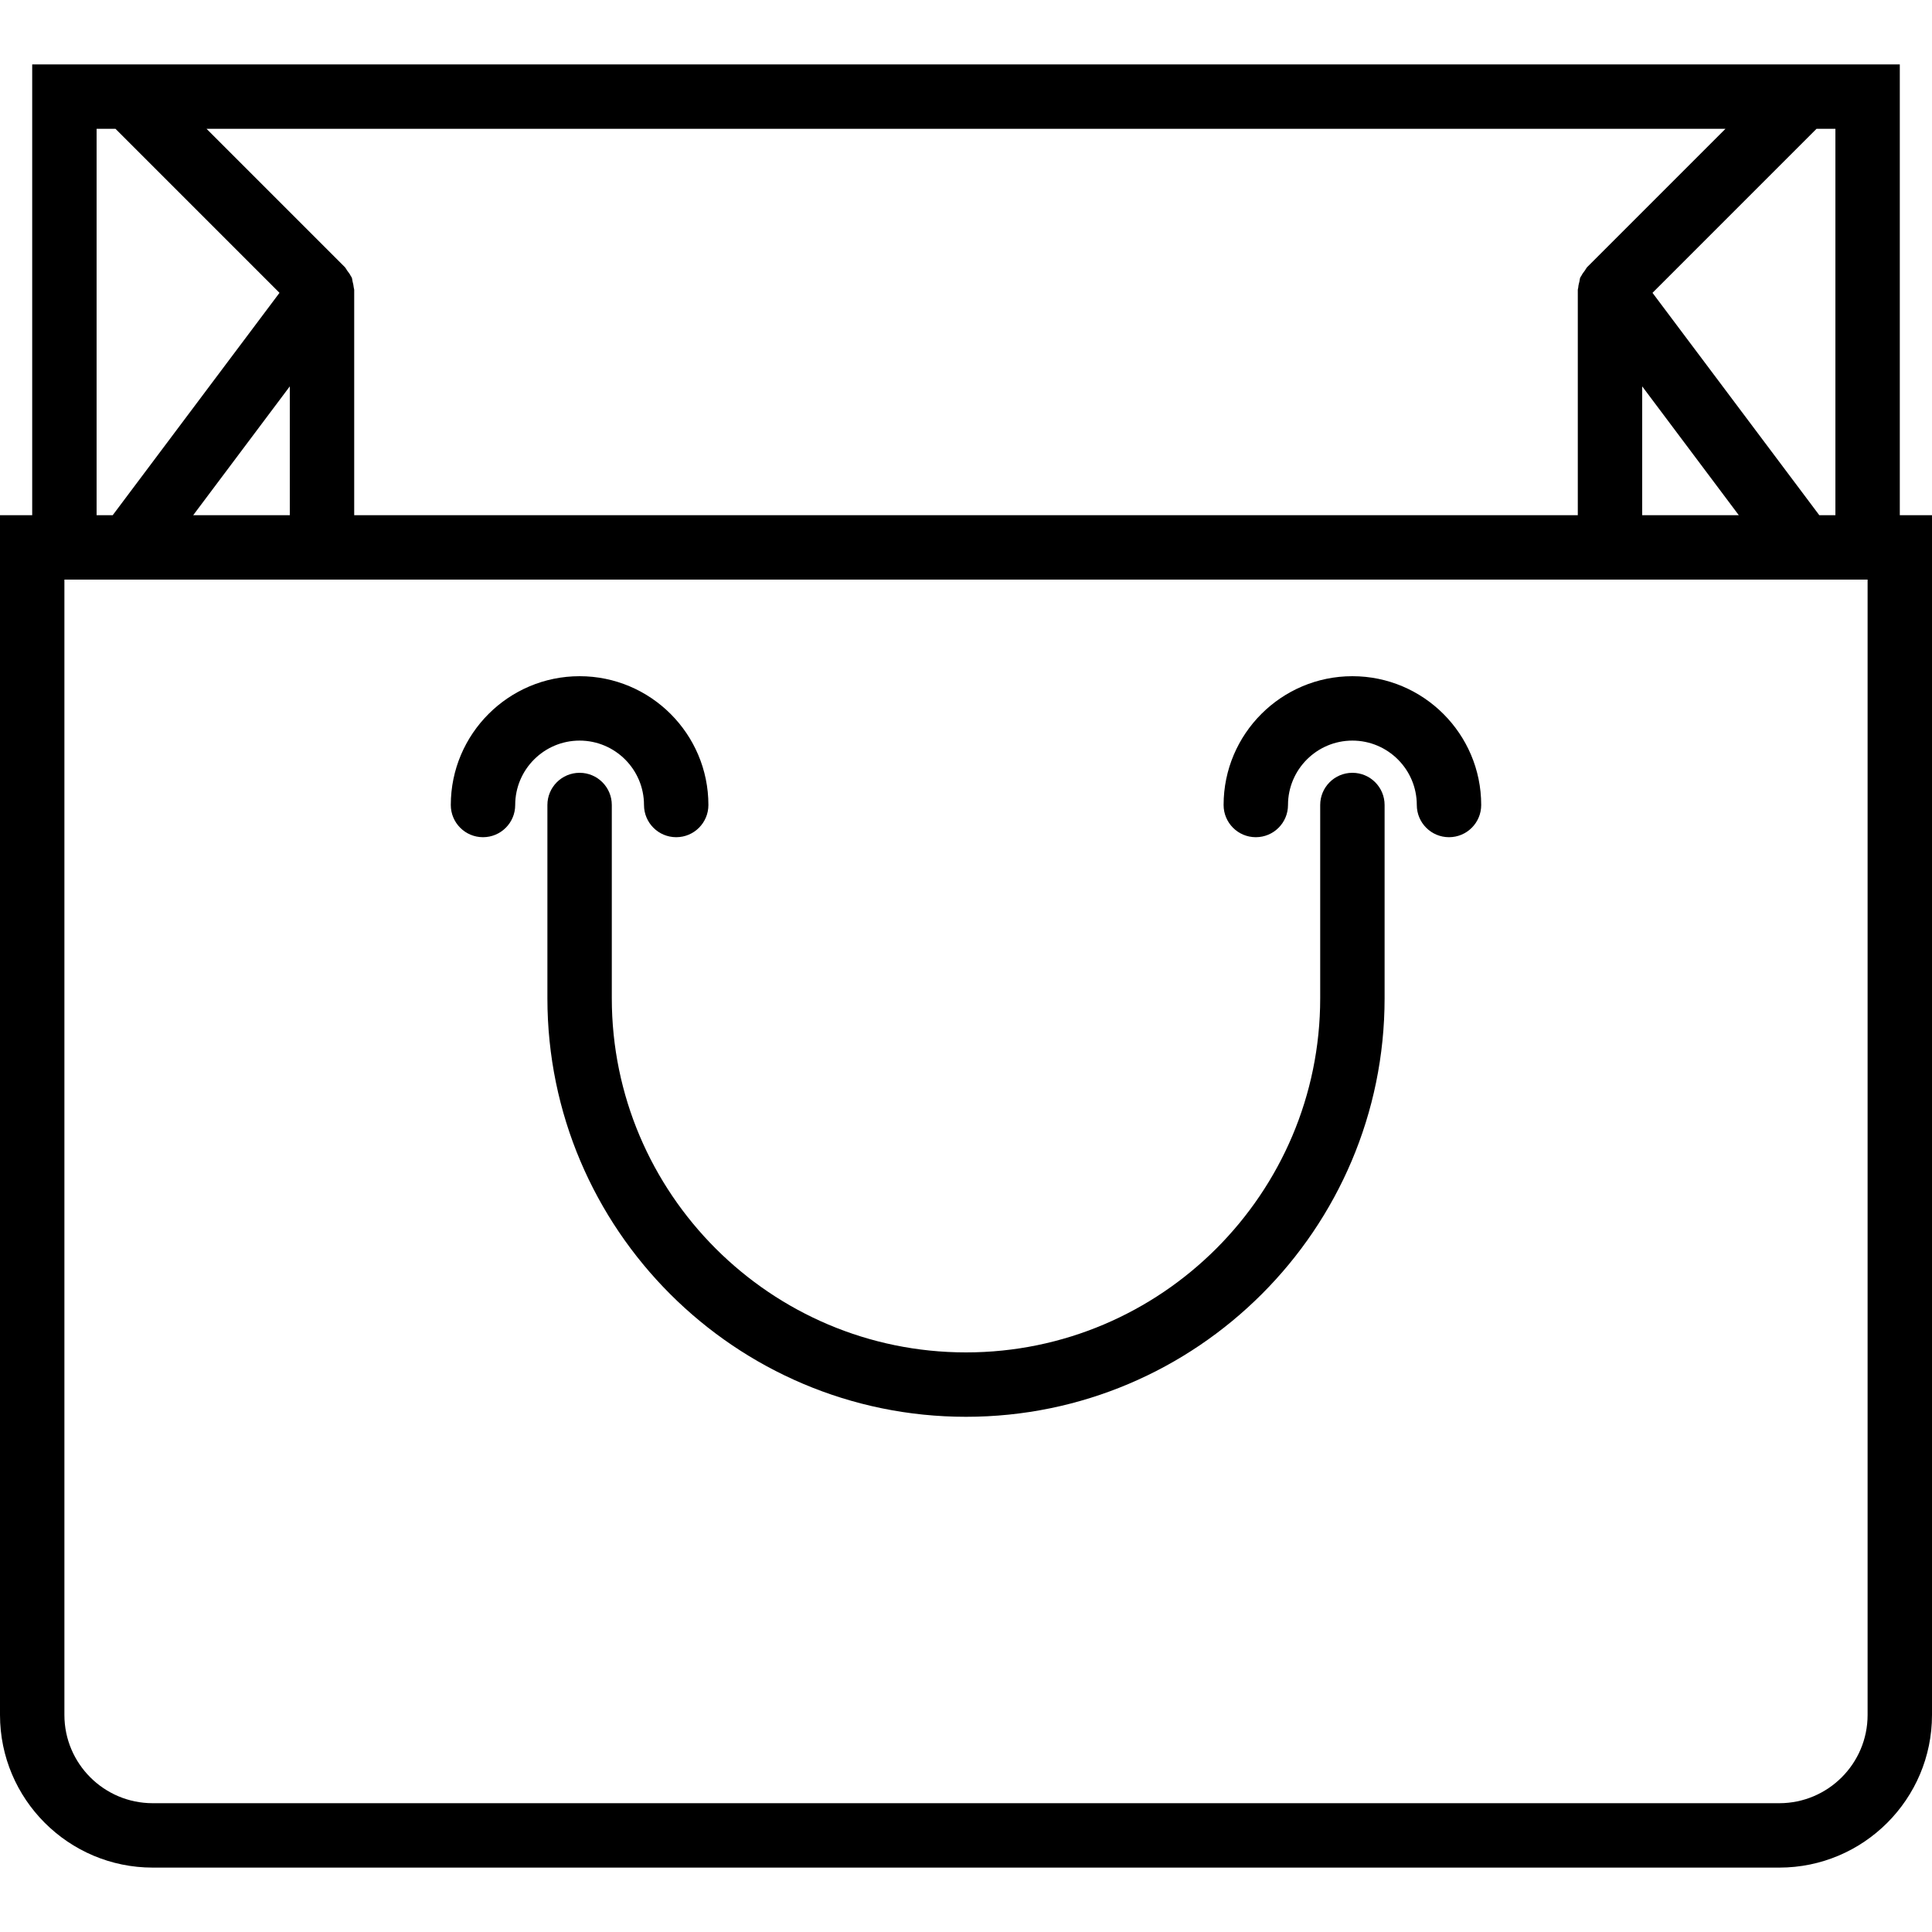
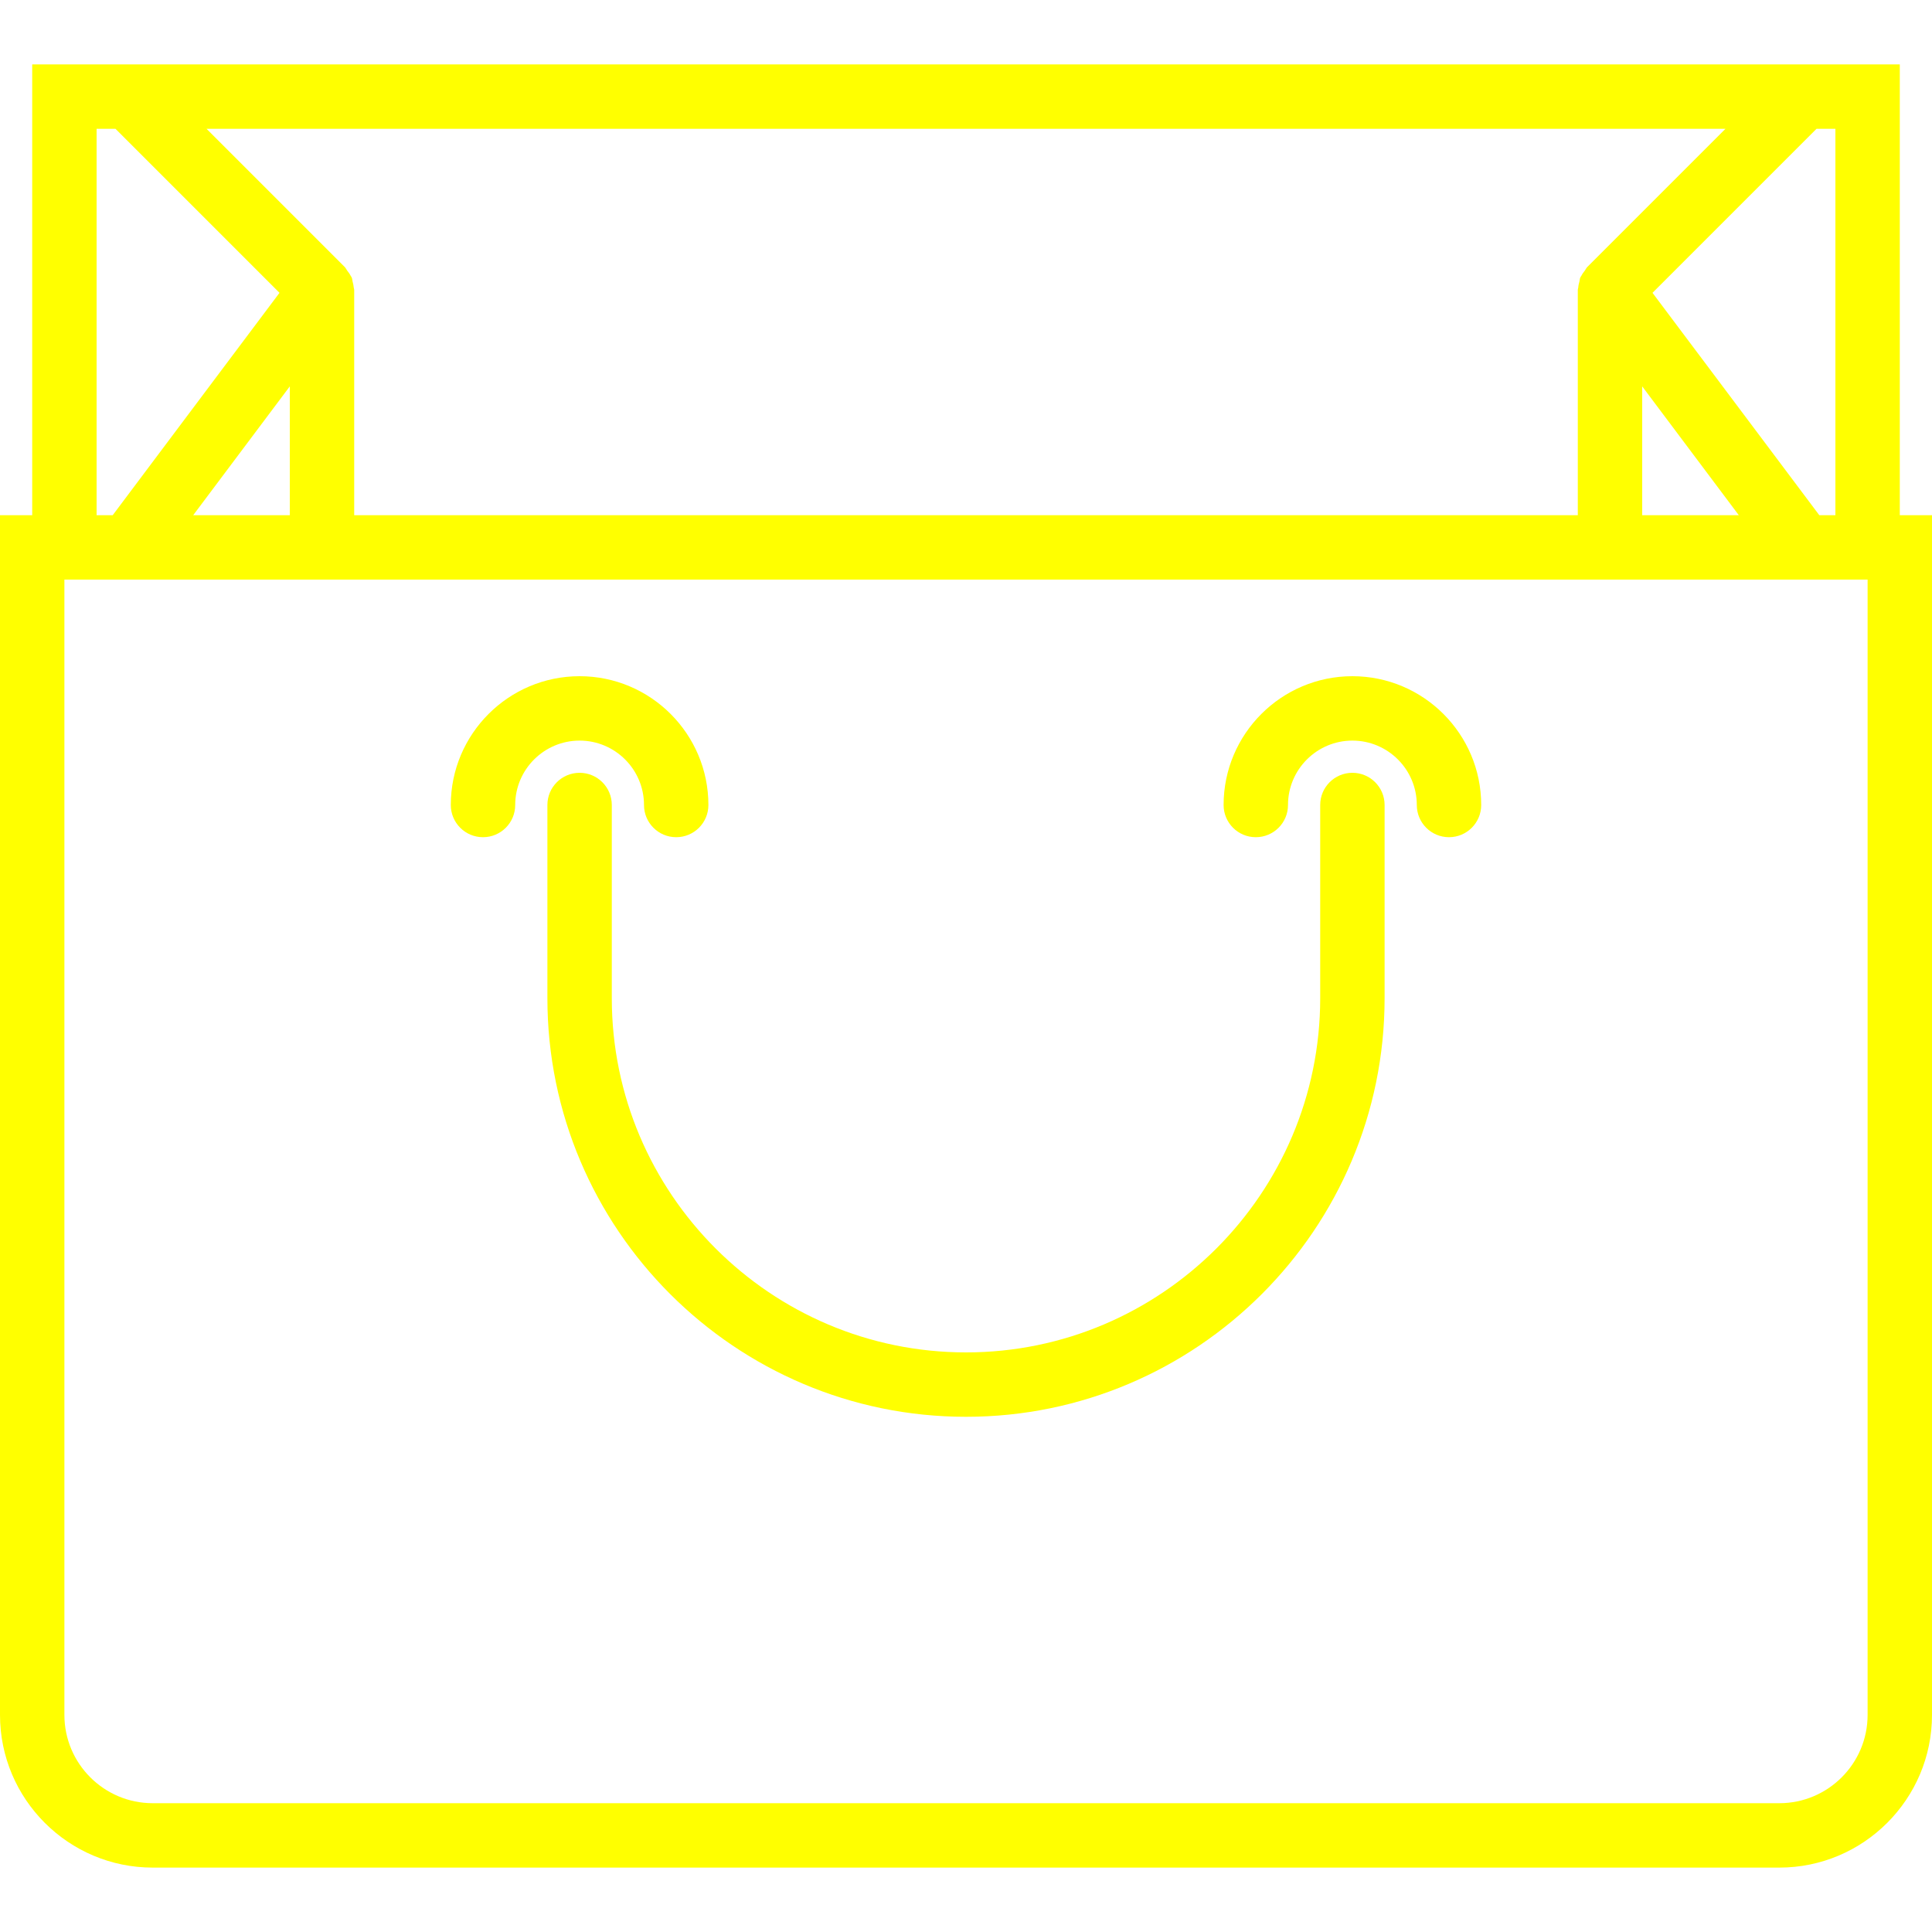
- <svg xmlns="http://www.w3.org/2000/svg" fill="#000000" width="800px" height="800px" viewBox="0 0 60 60" id="Capa_1" version="1.1" xml:space="preserve">
+ <svg xmlns="http://www.w3.org/2000/svg" fill="yellow" width="800px" height="800px" viewBox="0 0 60 60" id="Capa_1" version="1.1" xml:space="preserve">
  <g>
    <path d="M59,16V2H1v14H0v37.259C0,55.873,2.127,58,4.742,58h50.517C57.873,58,60,55.873,60,53.259V16H59z M56.5,16l-5.18-6.906   L56.414,4H57v12H56.5z M11,16V9c0-0.024-0.012-0.046-0.014-0.07c-0.005-0.064-0.02-0.124-0.036-0.187   c-0.011-0.042-0.01-0.085-0.027-0.125c-0.009-0.022-0.027-0.039-0.037-0.061c-0.027-0.055-0.065-0.102-0.103-0.152   c-0.028-0.036-0.044-0.081-0.077-0.113L6.414,4h47.172l-4.292,4.292c-0.032,0.032-0.049,0.077-0.077,0.113   c-0.038,0.05-0.075,0.097-0.102,0.152c-0.011,0.022-0.028,0.038-0.038,0.061c-0.017,0.04-0.016,0.084-0.027,0.125   c-0.017,0.063-0.032,0.122-0.036,0.187C49.012,8.954,49,8.976,49,9v7H11z M6,16l3-4.001V16H6z M51,11.999L54,16h-3V11.999z M3,4   h0.586L8.68,9.094L3.5,16H3V4z M58,53.259C58,54.771,56.77,56,55.258,56H4.742C3.23,56,2,54.771,2,53.259V18h56V53.259z" />
    <path d="M42,24c-0.552,0-1,0.447-1,1v6c0,6.065-4.935,11-11,11s-11-4.935-11-11v-6c0-0.553-0.448-1-1-1s-1,0.447-1,1v6   c0,7.168,5.832,13,13,13s13-5.832,13-13v-6C43,24.447,42.552,24,42,24z" />
    <path d="M20,25c0,0.553,0.448,1,1,1s1-0.447,1-1c0-2.206-1.794-4-4-4s-4,1.794-4,4c0,0.553,0.448,1,1,1s1-0.447,1-1   c0-1.103,0.897-2,2-2S20,23.897,20,25z" />
    <path d="M42,21c-2.206,0-4,1.794-4,4c0,0.553,0.448,1,1,1s1-0.447,1-1c0-1.103,0.897-2,2-2s2,0.897,2,2c0,0.553,0.448,1,1,1   s1-0.447,1-1C46,22.794,44.206,21,42,21z" />
  </g>
  <g />
  <g />
  <g />
  <g />
  <g />
  <g />
  <g />
  <g />
  <g />
  <g />
  <g />
  <g />
  <g />
  <g />
  <g />
</svg>
